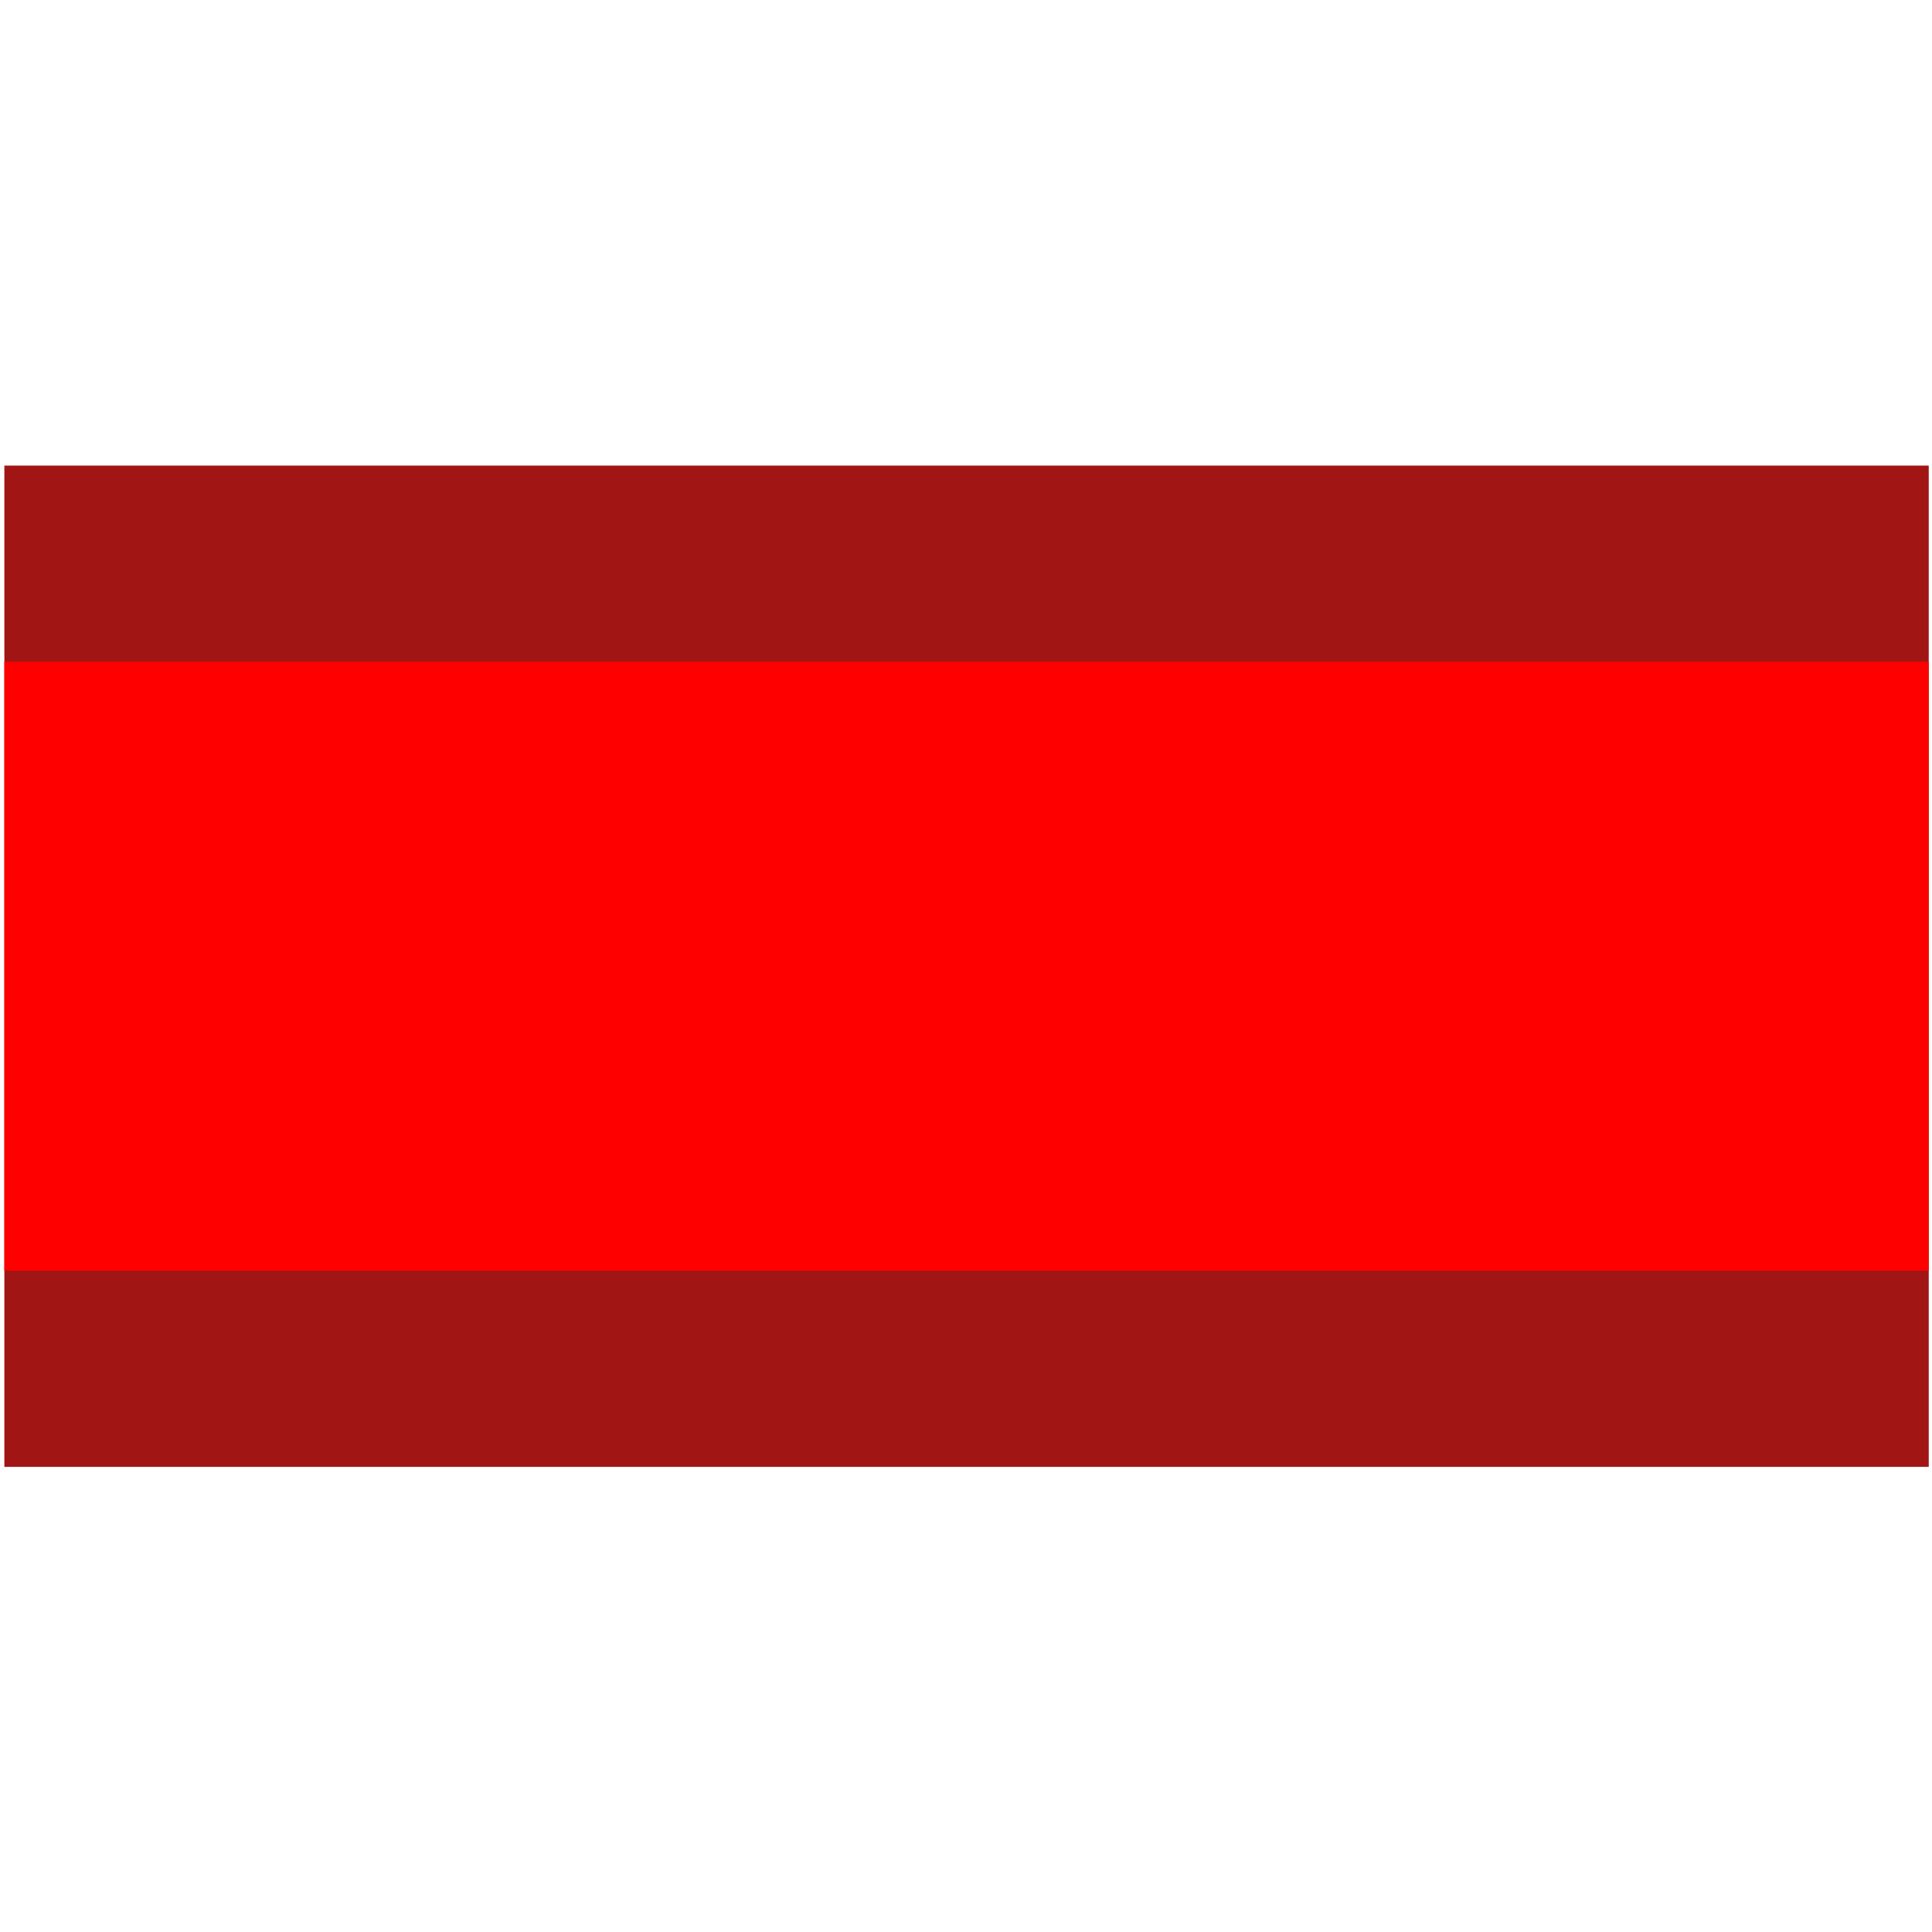
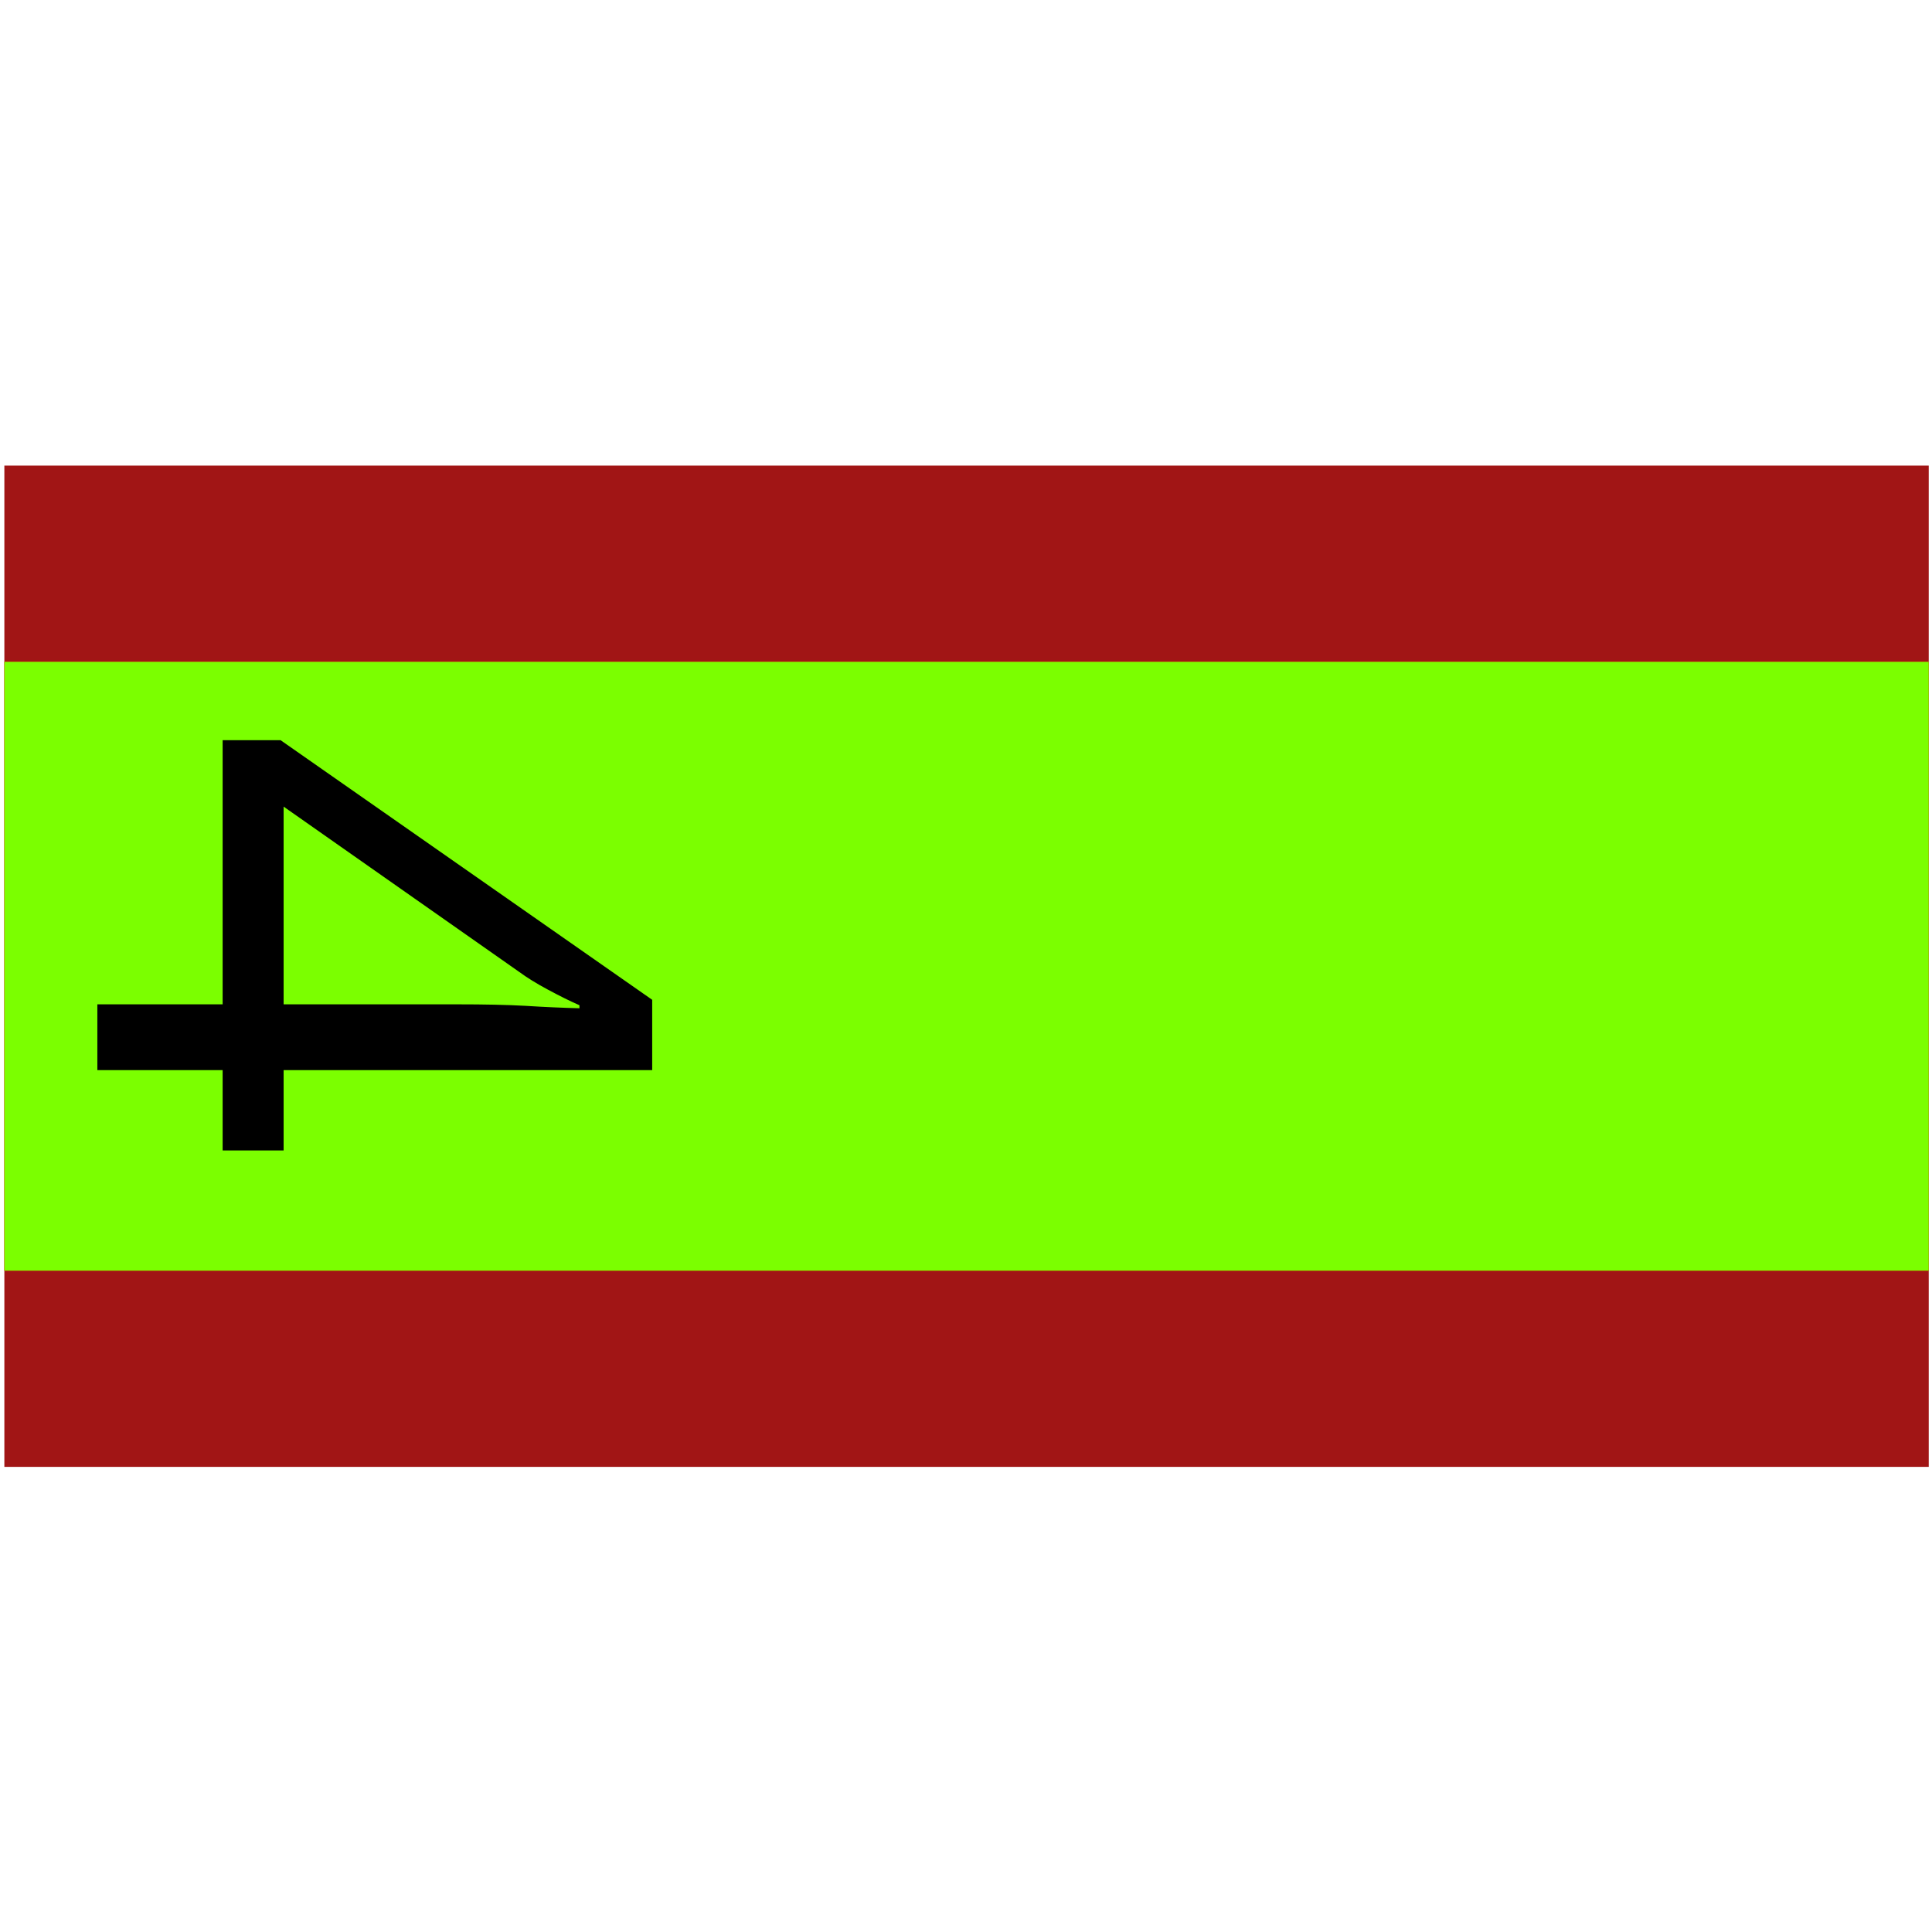
<svg xmlns="http://www.w3.org/2000/svg" width="10" height="10" viewBox="0 0 100 100" version="1.1" id="svg5">
  <defs id="defs2" />
  <g id="layer1">
    <rect style="fill:#a11515;fill-opacity:1;stroke-width:4.665;stroke-linecap:round;stroke-linejoin:round;paint-order:fill markers stroke" id="rect934-3" width="99.605" height="51.826" x="0.226" y="24.099" />
    <rect style="opacity:1;fill:#ff0000;stroke-width:3.638;stroke-linecap:round;stroke-linejoin:round;paint-order:fill markers stroke" id="rect934" width="99.605" height="31.517" x="0.226" y="34.254" />
+     <rect style="fill:#7bff00;stroke-width:3.638;stroke-linecap:round;stroke-linejoin:round;paint-order:fill markers stroke;fill-opacity:1" id="rect934-6" width="99.605" height="31.517" x="0.226" y="34.254" />
    <g id="g2264" style="display:none" transform="matrix(-0.6476737,0,0,-1,98.74747,134.2623)">
      <ellipse style="opacity:1;fill:#000000;stroke-width:0.698;stroke-linecap:round;stroke-linejoin:round;paint-order:fill markers stroke" id="path1011" cx="79.505" cy="83.712" rx="12.057" ry="6.642" />
      <rect style="opacity:1;fill:#000000;stroke-width:0.665;stroke-linecap:round;stroke-linejoin:round;paint-order:fill markers stroke" id="rect987" width="67.227" height="13.225" x="12.703" y="77.151" ry="0.543" />
      <rect style="opacity:1;fill:#943232;fill-opacity:1;stroke-width:0.677;stroke-linecap:round;stroke-linejoin:round;paint-order:fill markers stroke" id="rect1115" width="78.226" height="4.482" x="12.747" y="81.625" ry="0.543" />
    </g>
+     <text xml:space="preserve" style="font-style:normal;font-weight:normal;font-size:400px;line-height:1.25;font-family:sans-serif;letter-spacing:0px;word-spacing:0px;fill:#000000;fill-opacity:1;stroke:none;stroke-width:10" x="37.467" y="-5.036" id="text11807" transform="rotate(90)">
+       <tspan id="tspan11805" style="font-style:normal;font-variant:normal;font-weight:normal;font-stretch:normal;font-size:40px;font-family:sans-serif;-inkscape-font-specification:'sans-serif, Normal';font-variant-ligatures:normal;font-variant-caps:normal;font-variant-numeric:normal;font-variant-east-asian:normal;stroke-width:10" x="37.467" y="-5.036">4</tspan>
+     </text>
  </g>
</svg>
